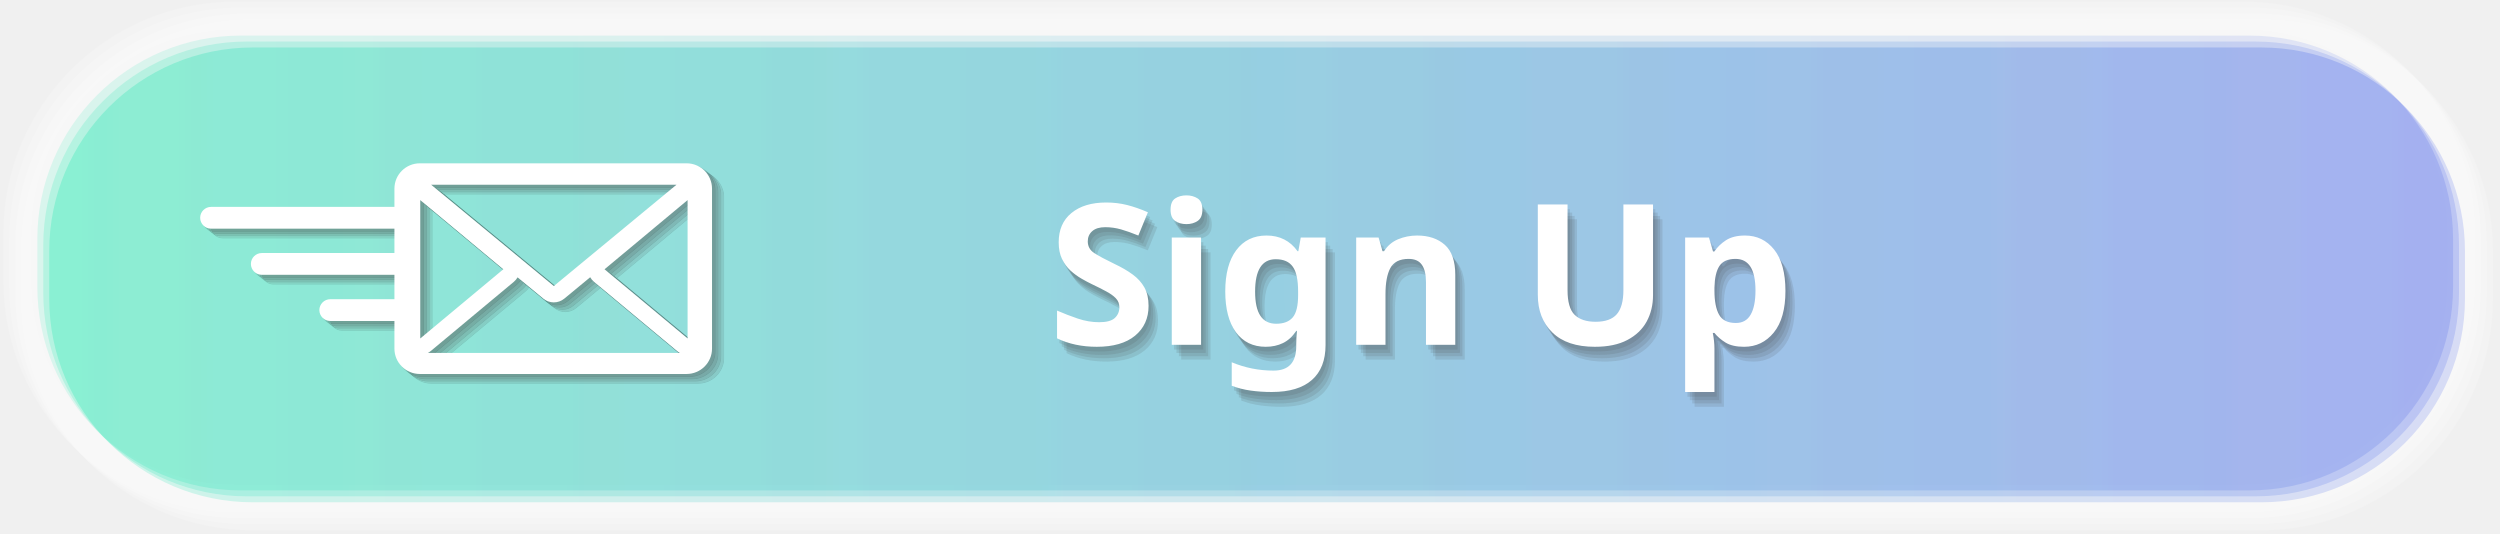
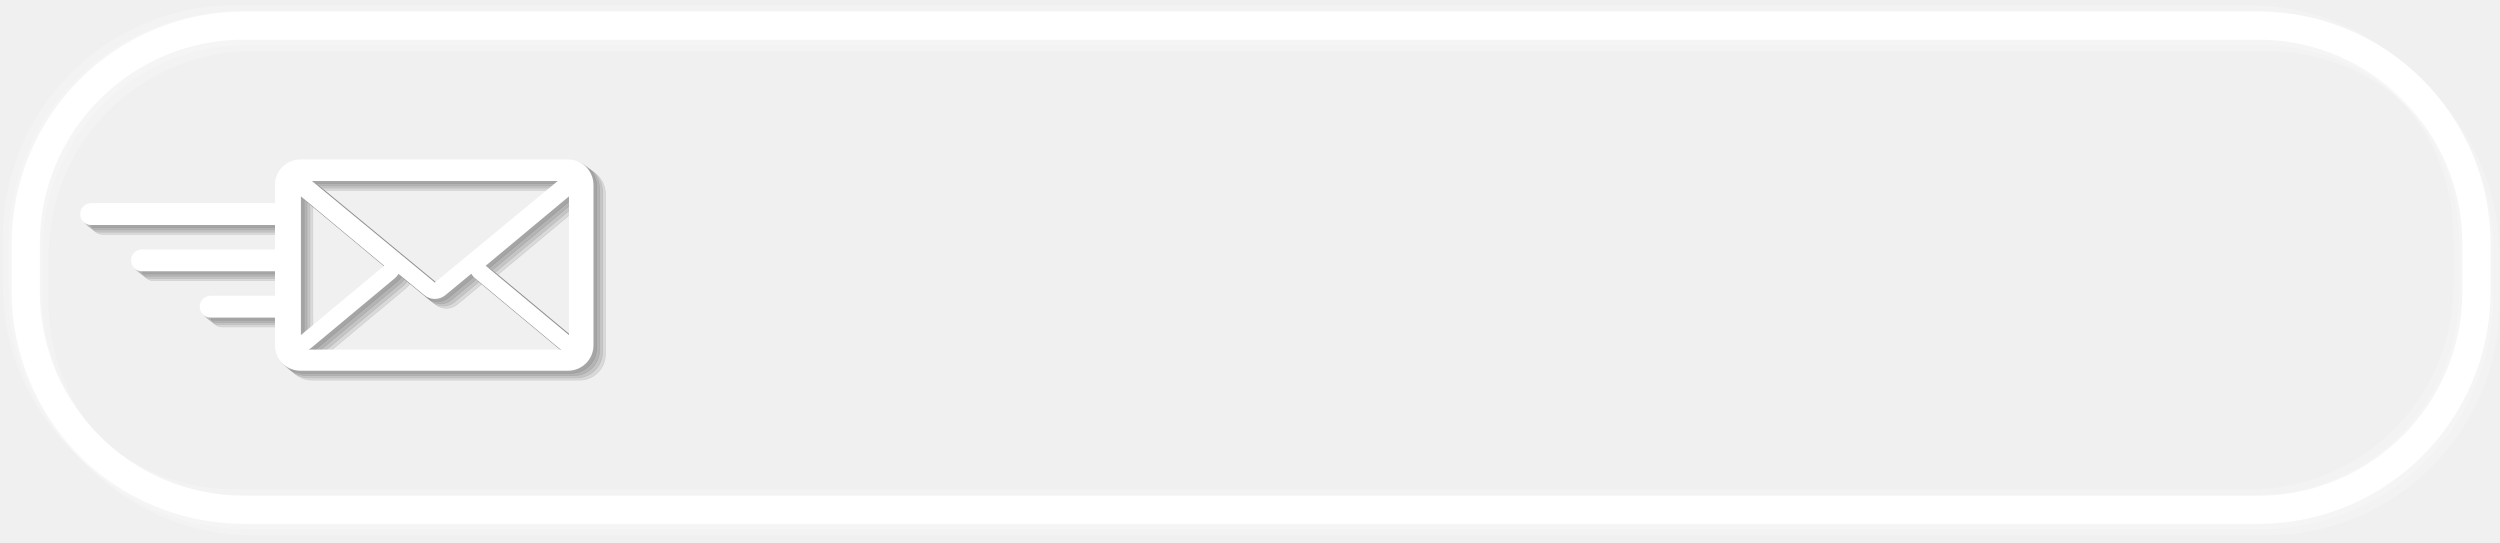
- <svg xmlns="http://www.w3.org/2000/svg" width="356" height="76" viewBox="0 0 356 76" fill="none">
+ <svg xmlns="http://www.w3.org/2000/svg" width="355" height="77" viewBox="0 0 355 77" fill="none">
  <g id="emailButton">
    <g id="border">
-       <rect id="Rectangle 74" opacity="0.17" x="2.471" y="2.221" width="348" height="68.765" rx="31" fill="url(#paint0_linear)" stroke="white" stroke-width="4" stroke-linecap="round" />
-       <rect id="Rectangle 75" opacity="0.17" x="3.317" y="3.068" width="348" height="68.765" rx="31" fill="url(#paint1_linear)" stroke="white" stroke-width="4" stroke-linecap="round" />
-       <rect id="Rectangle 76" opacity="0.17" x="4.164" y="3.915" width="348" height="68.765" rx="31" fill="url(#paint2_linear)" stroke="white" stroke-width="4" stroke-linecap="round" />
-       <rect id="Rectangle 77" opacity="0.17" x="5.011" y="4.761" width="348" height="68.765" rx="31" fill="url(#paint3_linear)" stroke="white" stroke-width="4" stroke-linecap="round" />
-       <rect id="Rectangle 78" x="2.469" y="2.031" width="348" height="68.765" rx="31" stroke-width="4" stroke-linecap="round" />
-     </g>
-     <g id="text">
-       <text id="text_2" opacity="0.14" fill="#484848" xml:space="preserve" style="white-space: pre" font-family="Source Sans Pro" font-size="28" font-weight="bold" letter-spacing="0em">
-         <tspan x="150.59" y="51.213">Sign Up</tspan>
-       </text>
-       <text id="text_3" opacity="0.14" fill="#484848" xml:space="preserve" style="white-space: pre" font-family="Source Sans Pro" font-size="28" font-weight="bold" letter-spacing="0em">
-         <tspan x="149.565" y="49.776">Sign Up</tspan>
-       </text>
-       <text id="text_4" opacity="0.14" fill="#484848" xml:space="preserve" style="white-space: pre" font-family="Source Sans Pro" font-size="28" font-weight="bold" letter-spacing="0em">
-         <tspan x="149.907" y="50.255">Sign Up</tspan>
-       </text>
-       <text id="text_5" opacity="0.14" fill="#484848" xml:space="preserve" style="white-space: pre" font-family="Source Sans Pro" font-size="28" font-weight="bold" letter-spacing="0em">
-         <tspan x="150.249" y="50.734">Sign Up</tspan>
-       </text>
-       <text id="text_6" fill="white" xml:space="preserve" style="white-space: pre" font-family="Source Sans Pro" font-size="28" font-weight="bold" letter-spacing="0em">
-         <tspan x="149.241" y="49.098">Sign Up</tspan>
-       </text>
+       <rect id="border5" opacity="0.17" x="2.386" y="2.721" width="348" height="68.765" rx="31" stroke="white" stroke-width="4" stroke-linecap="round" />
+       <rect id="border4" opacity="0.17" x="3.232" y="3.568" width="348" height="68.765" rx="31" stroke="white" stroke-width="4" stroke-linecap="round" />
+       <rect id="border3" opacity="0.17" x="4.079" y="4.415" width="348" height="68.765" rx="31" stroke="white" stroke-width="4" stroke-linecap="round" />
+       <rect id="border2" opacity="0.17" x="4.926" y="5.261" width="348" height="68.765" rx="31" stroke="white" stroke-width="4" stroke-linecap="round" />
+       <rect id="border1" x="3.656" y="3.628" width="348" height="68.765" rx="31" fill="url(#paint0_linear)" stroke="white" stroke-width="4" stroke-linecap="round" />
    </g>
    <g id="emailIcon">
-       <g id="EmailIcon" opacity="0.14">
-         <mask id="path-11-outside-1" maskUnits="userSpaceOnUse" x="29.141" y="23.532" width="74" height="32" fill="black">
-           <rect fill="white" x="29.141" y="23.532" width="74" height="32" />
-           <path fill-rule="evenodd" clip-rule="evenodd" d="M61.427 24.532C59.426 24.532 57.803 26.146 57.803 28.138V30.737H31.699C30.838 30.737 30.141 31.431 30.141 32.288C30.141 33.144 30.838 33.839 31.699 33.839H57.803V37.309H38.924C38.063 37.309 37.365 38.003 37.365 38.859C37.365 39.716 38.063 40.41 38.924 40.41H57.803V43.884H48.673C47.812 43.884 47.115 44.578 47.115 45.435C47.115 46.291 47.812 46.986 48.673 46.986H57.803V50.927C57.803 52.918 59.426 54.532 61.427 54.532H99.404C101.405 54.532 103.027 52.918 103.027 50.927V28.138C103.027 26.146 101.405 24.532 99.404 24.532H61.427ZM98.462 51.537H62.568C62.713 51.46 62.852 51.368 62.982 51.261L74.808 41.407C75.024 41.227 75.203 41.012 75.34 40.773L79.007 43.802C79.872 44.517 81.127 44.517 81.993 43.802L85.681 40.756C85.818 41.001 86 41.222 86.222 41.407L98.048 51.26C98.178 51.368 98.317 51.46 98.462 51.537ZM80.5 42.012L97.965 27.587H63.035L80.5 42.012ZM73.307 39.624L61.481 29.77V49.477L73.307 39.624ZM87.723 39.624L99.549 29.77V49.477L87.723 39.624Z" />
-         </mask>
-         <path fill-rule="evenodd" clip-rule="evenodd" d="M61.427 24.532C59.426 24.532 57.803 26.146 57.803 28.138V30.737H31.699C30.838 30.737 30.141 31.431 30.141 32.288C30.141 33.144 30.838 33.839 31.699 33.839H57.803V37.309H38.924C38.063 37.309 37.365 38.003 37.365 38.859C37.365 39.716 38.063 40.41 38.924 40.41H57.803V43.884H48.673C47.812 43.884 47.115 44.578 47.115 45.435C47.115 46.291 47.812 46.986 48.673 46.986H57.803V50.927C57.803 52.918 59.426 54.532 61.427 54.532H99.404C101.405 54.532 103.027 52.918 103.027 50.927V28.138C103.027 26.146 101.405 24.532 99.404 24.532H61.427ZM98.462 51.537H62.568C62.713 51.46 62.852 51.368 62.982 51.261L74.808 41.407C75.024 41.227 75.203 41.012 75.34 40.773L79.007 43.802C79.872 44.517 81.127 44.517 81.993 43.802L85.681 40.756C85.818 41.001 86 41.222 86.222 41.407L98.048 51.26C98.178 51.368 98.317 51.46 98.462 51.537ZM80.5 42.012L97.965 27.587H63.035L80.5 42.012ZM73.307 39.624L61.481 29.77V49.477L73.307 39.624ZM87.723 39.624L99.549 29.77V49.477L87.723 39.624Z" fill="#484848" />
-         <path fill-rule="evenodd" clip-rule="evenodd" d="M61.427 24.532C59.426 24.532 57.803 26.146 57.803 28.138V30.737H31.699C30.838 30.737 30.141 31.431 30.141 32.288C30.141 33.144 30.838 33.839 31.699 33.839H57.803V37.309H38.924C38.063 37.309 37.365 38.003 37.365 38.859C37.365 39.716 38.063 40.41 38.924 40.41H57.803V43.884H48.673C47.812 43.884 47.115 44.578 47.115 45.435C47.115 46.291 47.812 46.986 48.673 46.986H57.803V50.927C57.803 52.918 59.426 54.532 61.427 54.532H99.404C101.405 54.532 103.027 52.918 103.027 50.927V28.138C103.027 26.146 101.405 24.532 99.404 24.532H61.427ZM98.462 51.537H62.568C62.713 51.46 62.852 51.368 62.982 51.261L74.808 41.407C75.024 41.227 75.203 41.012 75.34 40.773L79.007 43.802C79.872 44.517 81.127 44.517 81.993 43.802L85.681 40.756C85.818 41.001 86 41.222 86.222 41.407L98.048 51.26C98.178 51.368 98.317 51.46 98.462 51.537ZM80.5 42.012L97.965 27.587H63.035L80.5 42.012ZM73.307 39.624L61.481 29.77V49.477L73.307 39.624ZM87.723 39.624L99.549 29.77V49.477L87.723 39.624Z" stroke="black" stroke-width="0.2" stroke-linejoin="round" mask="url(#path-11-outside-1)" />
-       </g>
-       <g id="EmailIcon_2" opacity="0.14">
-         <mask id="path-12-outside-2" maskUnits="userSpaceOnUse" x="28.731" y="23.213" width="74" height="32" fill="black">
-           <rect fill="white" x="28.731" y="23.213" width="74" height="32" />
-           <path fill-rule="evenodd" clip-rule="evenodd" d="M61.017 24.213C59.016 24.213 57.394 25.827 57.394 27.818V30.418H31.29C30.429 30.418 29.731 31.112 29.731 31.969C29.731 32.825 30.429 33.519 31.29 33.519H57.394V36.989H38.514C37.654 36.989 36.956 37.684 36.956 38.54C36.956 39.397 37.654 40.091 38.514 40.091H57.394V43.565H48.264C47.403 43.565 46.705 44.259 46.705 45.115C46.705 45.972 47.403 46.666 48.264 46.666H57.394V50.607C57.394 52.599 59.016 54.213 61.017 54.213H98.995C100.996 54.213 102.618 52.599 102.618 50.607V27.818C102.618 25.827 100.996 24.213 98.995 24.213H61.017ZM98.053 51.217H62.158C62.304 51.141 62.443 51.049 62.572 50.941L74.399 41.088C74.615 40.908 74.794 40.692 74.93 40.454L78.597 43.483C79.463 44.197 80.718 44.197 81.584 43.483L85.271 40.437C85.409 40.682 85.591 40.903 85.813 41.088L97.639 50.941C97.769 51.049 97.907 51.141 98.053 51.217ZM80.09 41.693L97.555 27.267H62.625L80.09 41.693ZM72.898 39.304L61.072 29.451V49.158L72.898 39.304ZM87.314 39.304L99.14 29.451V49.158L87.314 39.304Z" />
-         </mask>
-         <path fill-rule="evenodd" clip-rule="evenodd" d="M61.017 24.213C59.016 24.213 57.394 25.827 57.394 27.818V30.418H31.29C30.429 30.418 29.731 31.112 29.731 31.969C29.731 32.825 30.429 33.519 31.29 33.519H57.394V36.989H38.514C37.654 36.989 36.956 37.684 36.956 38.54C36.956 39.397 37.654 40.091 38.514 40.091H57.394V43.565H48.264C47.403 43.565 46.705 44.259 46.705 45.115C46.705 45.972 47.403 46.666 48.264 46.666H57.394V50.607C57.394 52.599 59.016 54.213 61.017 54.213H98.995C100.996 54.213 102.618 52.599 102.618 50.607V27.818C102.618 25.827 100.996 24.213 98.995 24.213H61.017ZM98.053 51.217H62.158C62.304 51.141 62.443 51.049 62.572 50.941L74.399 41.088C74.615 40.908 74.794 40.692 74.93 40.454L78.597 43.483C79.463 44.197 80.718 44.197 81.584 43.483L85.271 40.437C85.409 40.682 85.591 40.903 85.813 41.088L97.639 50.941C97.769 51.049 97.907 51.141 98.053 51.217ZM80.09 41.693L97.555 27.267H62.625L80.09 41.693ZM72.898 39.304L61.072 29.451V49.158L72.898 39.304ZM87.314 39.304L99.14 29.451V49.158L87.314 39.304Z" fill="#484848" />
-         <path fill-rule="evenodd" clip-rule="evenodd" d="M61.017 24.213C59.016 24.213 57.394 25.827 57.394 27.818V30.418H31.29C30.429 30.418 29.731 31.112 29.731 31.969C29.731 32.825 30.429 33.519 31.29 33.519H57.394V36.989H38.514C37.654 36.989 36.956 37.684 36.956 38.54C36.956 39.397 37.654 40.091 38.514 40.091H57.394V43.565H48.264C47.403 43.565 46.705 44.259 46.705 45.115C46.705 45.972 47.403 46.666 48.264 46.666H57.394V50.607C57.394 52.599 59.016 54.213 61.017 54.213H98.995C100.996 54.213 102.618 52.599 102.618 50.607V27.818C102.618 25.827 100.996 24.213 98.995 24.213H61.017ZM98.053 51.217H62.158C62.304 51.141 62.443 51.049 62.572 50.941L74.399 41.088C74.615 40.908 74.794 40.692 74.93 40.454L78.597 43.483C79.463 44.197 80.718 44.197 81.584 43.483L85.271 40.437C85.409 40.682 85.591 40.903 85.813 41.088L97.639 50.941C97.769 51.049 97.907 51.141 98.053 51.217ZM80.09 41.693L97.555 27.267H62.625L80.09 41.693ZM72.898 39.304L61.072 29.451V49.158L72.898 39.304ZM87.314 39.304L99.14 29.451V49.158L87.314 39.304Z" stroke="black" stroke-width="0.2" stroke-linejoin="round" mask="url(#path-12-outside-2)" />
-       </g>
-       <g id="EmailIcon_3" opacity="0.14">
-         <mask id="path-13-outside-3" maskUnits="userSpaceOnUse" x="28.322" y="22.894" width="74" height="32" fill="black">
-           <rect fill="white" x="28.322" y="22.894" width="74" height="32" />
-           <path fill-rule="evenodd" clip-rule="evenodd" d="M60.608 23.894C58.607 23.894 56.985 25.508 56.985 27.499V30.099H30.881C30.02 30.099 29.322 30.793 29.322 31.649C29.322 32.506 30.02 33.2 30.881 33.2H56.985V36.67H38.105C37.245 36.67 36.547 37.364 36.547 38.221C36.547 39.077 37.245 39.772 38.105 39.772H56.985V43.245H47.855C46.994 43.245 46.296 43.94 46.296 44.796C46.296 45.653 46.994 46.347 47.855 46.347H56.985V50.288C56.985 52.279 58.607 53.894 60.608 53.894H98.585C100.587 53.894 102.209 52.279 102.209 50.288V27.499C102.209 25.508 100.587 23.894 98.585 23.894H60.608ZM97.644 50.898H61.749C61.895 50.822 62.034 50.73 62.163 50.622L73.99 40.769C74.206 40.588 74.385 40.373 74.521 40.134L78.188 43.163C79.054 43.878 80.309 43.878 81.174 43.163L84.862 40.117C85 40.362 85.182 40.584 85.404 40.768L97.23 50.622C97.359 50.73 97.498 50.822 97.644 50.898ZM79.681 41.373L97.146 26.948H62.216L79.681 41.373ZM72.489 38.985L60.663 29.132V48.838L72.489 38.985ZM86.904 38.985L98.731 29.132V48.838L86.904 38.985Z" />
-         </mask>
-         <path fill-rule="evenodd" clip-rule="evenodd" d="M60.608 23.894C58.607 23.894 56.985 25.508 56.985 27.499V30.099H30.881C30.02 30.099 29.322 30.793 29.322 31.649C29.322 32.506 30.02 33.2 30.881 33.2H56.985V36.67H38.105C37.245 36.67 36.547 37.364 36.547 38.221C36.547 39.077 37.245 39.772 38.105 39.772H56.985V43.245H47.855C46.994 43.245 46.296 43.94 46.296 44.796C46.296 45.653 46.994 46.347 47.855 46.347H56.985V50.288C56.985 52.279 58.607 53.894 60.608 53.894H98.585C100.587 53.894 102.209 52.279 102.209 50.288V27.499C102.209 25.508 100.587 23.894 98.585 23.894H60.608ZM97.644 50.898H61.749C61.895 50.822 62.034 50.73 62.163 50.622L73.99 40.769C74.206 40.588 74.385 40.373 74.521 40.134L78.188 43.163C79.054 43.878 80.309 43.878 81.174 43.163L84.862 40.117C85 40.362 85.182 40.584 85.404 40.768L97.23 50.622C97.359 50.73 97.498 50.822 97.644 50.898ZM79.681 41.373L97.146 26.948H62.216L79.681 41.373ZM72.489 38.985L60.663 29.132V48.838L72.489 38.985ZM86.904 38.985L98.731 29.132V48.838L86.904 38.985Z" fill="#484848" />
-         <path fill-rule="evenodd" clip-rule="evenodd" d="M60.608 23.894C58.607 23.894 56.985 25.508 56.985 27.499V30.099H30.881C30.02 30.099 29.322 30.793 29.322 31.649C29.322 32.506 30.02 33.2 30.881 33.2H56.985V36.67H38.105C37.245 36.67 36.547 37.364 36.547 38.221C36.547 39.077 37.245 39.772 38.105 39.772H56.985V43.245H47.855C46.994 43.245 46.296 43.94 46.296 44.796C46.296 45.653 46.994 46.347 47.855 46.347H56.985V50.288C56.985 52.279 58.607 53.894 60.608 53.894H98.585C100.587 53.894 102.209 52.279 102.209 50.288V27.499C102.209 25.508 100.587 23.894 98.585 23.894H60.608ZM97.644 50.898H61.749C61.895 50.822 62.034 50.73 62.163 50.622L73.99 40.769C74.206 40.588 74.385 40.373 74.521 40.134L78.188 43.163C79.054 43.878 80.309 43.878 81.174 43.163L84.862 40.117C85 40.362 85.182 40.584 85.404 40.768L97.23 50.622C97.359 50.73 97.498 50.822 97.644 50.898ZM79.681 41.373L97.146 26.948H62.216L79.681 41.373ZM72.489 38.985L60.663 29.132V48.838L72.489 38.985ZM86.904 38.985L98.731 29.132V48.838L86.904 38.985Z" stroke="black" stroke-width="0.2" stroke-linejoin="round" mask="url(#path-13-outside-3)" />
-       </g>
-       <g id="EmailIcon_4" opacity="0.14">
-         <mask id="path-14-outside-4" maskUnits="userSpaceOnUse" x="27.913" y="22.574" width="74" height="32" fill="black">
-           <rect fill="white" x="27.913" y="22.574" width="74" height="32" />
-           <path fill-rule="evenodd" clip-rule="evenodd" d="M60.199 23.574C58.198 23.574 56.576 25.188 56.576 27.18V29.779H30.471C29.611 29.779 28.913 30.474 28.913 31.33C28.913 32.186 29.611 32.881 30.471 32.881H56.576V36.351H37.696C36.835 36.351 36.138 37.045 36.138 37.901C36.138 38.758 36.835 39.452 37.696 39.452H56.576V42.926H47.446C46.585 42.926 45.887 43.62 45.887 44.477C45.887 45.333 46.585 46.028 47.446 46.028H56.576V49.969C56.576 51.96 58.198 53.574 60.199 53.574H98.176C100.177 53.574 101.8 51.96 101.8 49.969V27.18C101.8 25.188 100.177 23.574 98.176 23.574H60.199ZM97.235 50.579H61.34C61.486 50.502 61.625 50.41 61.754 50.303L73.58 40.449C73.797 40.269 73.976 40.053 74.112 39.815L77.779 42.844C78.645 43.559 79.9 43.559 80.765 42.844L84.453 39.798C84.591 40.043 84.773 40.264 84.994 40.449L96.821 50.302C96.95 50.41 97.089 50.502 97.235 50.579ZM79.272 41.054L96.737 26.629H61.807L79.272 41.054ZM72.08 38.666L60.253 28.812V48.519L72.08 38.666ZM86.495 38.666L98.321 28.812V48.519L86.495 38.666Z" />
-         </mask>
-         <path fill-rule="evenodd" clip-rule="evenodd" d="M60.199 23.574C58.198 23.574 56.576 25.188 56.576 27.18V29.779H30.471C29.611 29.779 28.913 30.474 28.913 31.33C28.913 32.186 29.611 32.881 30.471 32.881H56.576V36.351H37.696C36.835 36.351 36.138 37.045 36.138 37.901C36.138 38.758 36.835 39.452 37.696 39.452H56.576V42.926H47.446C46.585 42.926 45.887 43.62 45.887 44.477C45.887 45.333 46.585 46.028 47.446 46.028H56.576V49.969C56.576 51.96 58.198 53.574 60.199 53.574H98.176C100.177 53.574 101.8 51.96 101.8 49.969V27.18C101.8 25.188 100.177 23.574 98.176 23.574H60.199ZM97.235 50.579H61.34C61.486 50.502 61.625 50.41 61.754 50.303L73.58 40.449C73.797 40.269 73.976 40.053 74.112 39.815L77.779 42.844C78.645 43.559 79.9 43.559 80.765 42.844L84.453 39.798C84.591 40.043 84.773 40.264 84.994 40.449L96.821 50.302C96.95 50.41 97.089 50.502 97.235 50.579ZM79.272 41.054L96.737 26.629H61.807L79.272 41.054ZM72.08 38.666L60.253 28.812V48.519L72.08 38.666ZM86.495 38.666L98.321 28.812V48.519L86.495 38.666Z" fill="#484848" />
-         <path fill-rule="evenodd" clip-rule="evenodd" d="M60.199 23.574C58.198 23.574 56.576 25.188 56.576 27.18V29.779H30.471C29.611 29.779 28.913 30.474 28.913 31.33C28.913 32.186 29.611 32.881 30.471 32.881H56.576V36.351H37.696C36.835 36.351 36.138 37.045 36.138 37.901C36.138 38.758 36.835 39.452 37.696 39.452H56.576V42.926H47.446C46.585 42.926 45.887 43.62 45.887 44.477C45.887 45.333 46.585 46.028 47.446 46.028H56.576V49.969C56.576 51.96 58.198 53.574 60.199 53.574H98.176C100.177 53.574 101.8 51.96 101.8 49.969V27.18C101.8 25.188 100.177 23.574 98.176 23.574H60.199ZM97.235 50.579H61.34C61.486 50.502 61.625 50.41 61.754 50.303L73.58 40.449C73.797 40.269 73.976 40.053 74.112 39.815L77.779 42.844C78.645 43.559 79.9 43.559 80.765 42.844L84.453 39.798C84.591 40.043 84.773 40.264 84.994 40.449L96.821 50.302C96.95 50.41 97.089 50.502 97.235 50.579ZM79.272 41.054L96.737 26.629H61.807L79.272 41.054ZM72.08 38.666L60.253 28.812V48.519L72.08 38.666ZM86.495 38.666L98.321 28.812V48.519L86.495 38.666Z" stroke="black" stroke-width="0.2" stroke-linejoin="round" mask="url(#path-14-outside-4)" />
-       </g>
-       <path id="EmailIcon_5" fill-rule="evenodd" clip-rule="evenodd" d="M59.79 23.255C57.789 23.255 56.167 24.869 56.167 26.86V29.46H30.062C29.202 29.46 28.504 30.154 28.504 31.01C28.504 31.867 29.202 32.561 30.062 32.561H56.167V36.031H37.287C36.426 36.031 35.728 36.725 35.728 37.582C35.728 38.438 36.426 39.133 37.287 39.133H56.167V42.606H47.036C46.176 42.606 45.478 43.301 45.478 44.157C45.478 45.014 46.176 45.708 47.036 45.708H56.167V49.649C56.167 51.64 57.789 53.255 59.79 53.255H97.767C99.768 53.255 101.391 51.64 101.391 49.649V26.86C101.391 24.869 99.768 23.255 97.767 23.255H59.79ZM96.826 50.259H60.931C61.077 50.183 61.215 50.091 61.345 49.983L73.171 40.13C73.388 39.949 73.567 39.734 73.703 39.495L77.37 42.524C78.236 43.239 79.49 43.239 80.356 42.524L84.044 39.478C84.181 39.724 84.364 39.945 84.585 40.13L96.412 49.983C96.541 50.091 96.68 50.183 96.826 50.259ZM78.863 40.734L96.328 26.309H61.398L78.863 40.734ZM71.67 38.346L59.844 28.493V48.199L71.67 38.346ZM86.086 38.346L97.912 28.493V48.199L86.086 38.346Z" fill="white" />
+       <path id="EmailIcon" opacity="0.14" d="M44.309 23.871C42.28 23.871 40.635 25.507 40.635 27.526V30.076H14.581C13.693 30.076 12.973 30.792 12.973 31.677C12.973 32.561 13.693 33.277 14.581 33.277H40.635V36.647H21.805C20.917 36.647 20.197 37.364 20.197 38.248C20.197 39.132 20.917 39.849 21.805 39.849H40.635V43.223H31.555C30.667 43.223 29.946 43.939 29.946 44.823C29.946 45.708 30.667 46.424 31.555 46.424H40.635V50.315C40.635 52.334 42.28 53.971 44.309 53.971H82.286C84.314 53.971 85.959 52.334 85.959 50.315V27.526C85.959 25.507 84.314 23.871 82.286 23.871H44.309ZM81.157 50.875H45.637C45.726 50.819 45.813 50.756 45.895 50.688L57.722 40.834C57.927 40.663 58.1 40.461 58.235 40.238L61.857 43.229C62.741 43.959 64.022 43.959 64.906 43.229L68.549 40.221C68.685 40.451 68.861 40.659 69.072 40.834L80.898 50.688C80.981 50.756 81.067 50.819 81.157 50.875ZM46.055 27.025H80.707L63.382 41.336L46.055 27.025ZM44.413 48.759V29.266L56.111 39.012L44.413 48.759ZM82.381 48.759L70.683 39.012L82.381 29.266V48.759Z" fill="#484848" stroke="black" stroke-width="0.1" stroke-linejoin="round" />
+       <path id="EmailIcon_2" opacity="0.14" d="M43.899 23.552C41.871 23.552 40.226 25.188 40.226 27.207V29.757H14.172C13.284 29.757 12.563 30.473 12.563 31.357C12.563 32.242 13.284 32.958 14.172 32.958H40.226V36.328H21.396C20.508 36.328 19.788 37.044 19.788 37.929C19.788 38.813 20.508 39.529 21.396 39.529H40.226V42.903H31.146C30.258 42.903 29.537 43.62 29.537 44.504C29.537 45.388 30.258 46.105 31.146 46.105H40.226V49.996C40.226 52.015 41.871 53.652 43.899 53.652H81.876C83.905 53.652 85.55 52.015 85.55 49.996V27.207C85.55 25.188 83.905 23.552 81.876 23.552H43.899ZM80.748 50.556H45.228C45.317 50.5 45.404 50.437 45.486 50.368L57.312 40.515C57.518 40.344 57.691 40.142 57.825 39.918L61.447 42.91C62.331 43.64 63.613 43.64 64.497 42.91L68.139 39.901C68.276 40.131 68.452 40.339 68.663 40.515L80.489 50.368C80.572 50.437 80.658 50.5 80.748 50.556ZM45.646 26.706H80.298L62.972 41.017L45.646 26.706ZM44.004 48.44V28.947L55.702 38.693L44.004 48.44ZM81.972 48.44L70.273 38.693L81.972 28.946V48.44Z" fill="#484848" stroke="black" stroke-width="0.1" stroke-linejoin="round" />
+       <path id="EmailIcon_3" opacity="0.14" d="M43.49 23.232C41.462 23.232 39.817 24.869 39.817 26.888V29.437H13.762C12.874 29.437 12.154 30.154 12.154 31.038C12.154 31.922 12.874 32.639 13.762 32.639H39.817V36.009H20.987C20.099 36.009 19.379 36.725 19.379 37.609C19.379 38.494 20.099 39.21 20.987 39.21H39.817V42.584H30.736C29.848 42.584 29.128 43.3 29.128 44.185C29.128 45.069 29.848 45.785 30.736 45.785H39.817V49.677C39.817 51.696 41.462 53.332 43.49 53.332H81.467C83.496 53.332 85.141 51.696 85.141 49.677V26.888C85.141 24.869 83.496 23.232 81.467 23.232H43.49ZM80.338 50.237H44.819C44.908 50.18 44.995 50.118 45.077 50.049L56.903 40.196C57.109 40.024 57.281 39.822 57.416 39.599L61.038 42.59C61.922 43.321 63.204 43.321 64.088 42.59L67.73 39.582C67.867 39.812 68.043 40.02 68.253 40.196L80.08 50.049C80.162 50.118 80.249 50.18 80.338 50.237ZM45.237 26.387H79.889L62.563 40.697L45.237 26.387ZM43.594 48.12V28.627L55.292 38.374L43.594 48.12ZM81.562 48.12L69.864 38.374L81.562 28.627V48.12Z" fill="#484848" stroke="black" stroke-width="0.1" stroke-linejoin="round" />
+       <path id="EmailIcon_4" opacity="0.14" d="M43.081 22.913C41.053 22.913 39.408 24.549 39.408 26.568V29.118H13.353C12.465 29.118 11.745 29.834 11.745 30.719C11.745 31.603 12.465 32.319 13.353 32.319H39.408V35.689H20.578C19.69 35.689 18.97 36.406 18.97 37.29C18.97 38.174 19.69 38.891 20.578 38.891H39.408V42.265H30.327C29.439 42.265 28.719 42.981 28.719 43.865C28.719 44.75 29.439 45.466 30.327 45.466H39.408V49.357C39.408 51.377 41.053 53.013 43.081 53.013H81.058C83.087 53.013 84.731 51.377 84.731 49.357V26.568C84.731 24.549 83.087 22.913 81.058 22.913H43.081ZM79.929 49.917H44.409C44.499 49.861 44.585 49.798 44.668 49.73L56.494 39.876C56.7 39.705 56.872 39.503 57.007 39.28L60.629 42.271C61.513 43.001 62.795 43.001 63.679 42.271L67.321 39.263C67.458 39.493 67.634 39.701 67.844 39.876L79.671 49.73C79.753 49.798 79.84 49.861 79.929 49.917ZM44.828 26.067H79.48L62.154 40.378L44.828 26.067ZM43.185 47.801V28.308L54.883 38.054L43.185 47.801ZM81.153 47.801L69.455 38.054L81.153 28.308V47.801Z" fill="#484848" stroke="black" stroke-width="0.1" stroke-linejoin="round" />
+       <path id="EmailIcon_5" fill-rule="evenodd" clip-rule="evenodd" d="M42.672 22.643C40.671 22.643 39.048 24.258 39.048 26.249V28.848H12.944C12.084 28.848 11.386 29.543 11.386 30.399C11.386 31.256 12.084 31.95 12.944 31.95H39.048V35.42H20.169C19.308 35.42 18.61 36.114 18.61 36.971C18.61 37.827 19.308 38.521 20.169 38.521H39.048V41.995H29.918C29.057 41.995 28.36 42.689 28.36 43.546C28.36 44.402 29.057 45.096 29.918 45.096H39.048V49.038C39.048 51.029 40.671 52.643 42.672 52.643H80.649C82.65 52.643 84.272 51.029 84.272 49.038V26.249C84.272 24.258 82.65 22.643 80.649 22.643H42.672ZM79.707 49.648H43.813C43.958 49.572 44.097 49.479 44.227 49.371L56.053 39.518C56.269 39.338 56.448 39.123 56.585 38.884L60.252 41.913C61.117 42.628 62.372 42.628 63.238 41.913L66.926 38.867C67.063 39.112 67.246 39.334 67.467 39.518L79.293 49.371C79.423 49.479 79.562 49.572 79.707 49.648ZM61.745 40.123L79.21 25.698H44.28L61.745 40.123ZM54.552 37.735L42.726 27.881V47.588L54.552 37.735ZM68.968 37.735L80.794 27.881V47.588L68.968 37.735Z" fill="white" />
    </g>
  </g>
  <defs>
-     <linearGradient id="small-email" x1="0.471" y1="36.604" x2="352.471" y2="36.604" gradientUnits="userSpaceOnUse">
-       <stop stop-color="#00EFA9" />
-       <stop offset="1" stop-color="#3F56F0" />
-     </linearGradient>
-     <linearGradient id="paint1_linear" x1="1.317" y1="37.451" x2="353.317" y2="37.451" gradientUnits="userSpaceOnUse">
-       <stop stop-color="#00EFA9" />
-       <stop offset="1" stop-color="#3F56F0" />
-     </linearGradient>
-     <linearGradient id="paint2_linear" x1="2.164" y1="38.297" x2="354.164" y2="38.297" gradientUnits="userSpaceOnUse">
-       <stop stop-color="#00EFA9" />
-       <stop offset="1" stop-color="#3F56F0" />
-     </linearGradient>
-     <linearGradient id="paint3_linear" x1="3.011" y1="39.144" x2="355.011" y2="39.144" gradientUnits="userSpaceOnUse">
-       <stop stop-color="#00EFA9" />
-       <stop offset="1" stop-color="#3F56F0" />
-     </linearGradient>
-     <linearGradient id="paint4_linear" x1="0.469" y1="36.414" x2="352.469" y2="36.414" gradientUnits="userSpaceOnUse">
-       <stop stop-color="#00EFA9" />
-       <stop offset="1" stop-color="#3F56F0" />
-     </linearGradient>
-   </defs>
+ 
+     </defs>
</svg>
